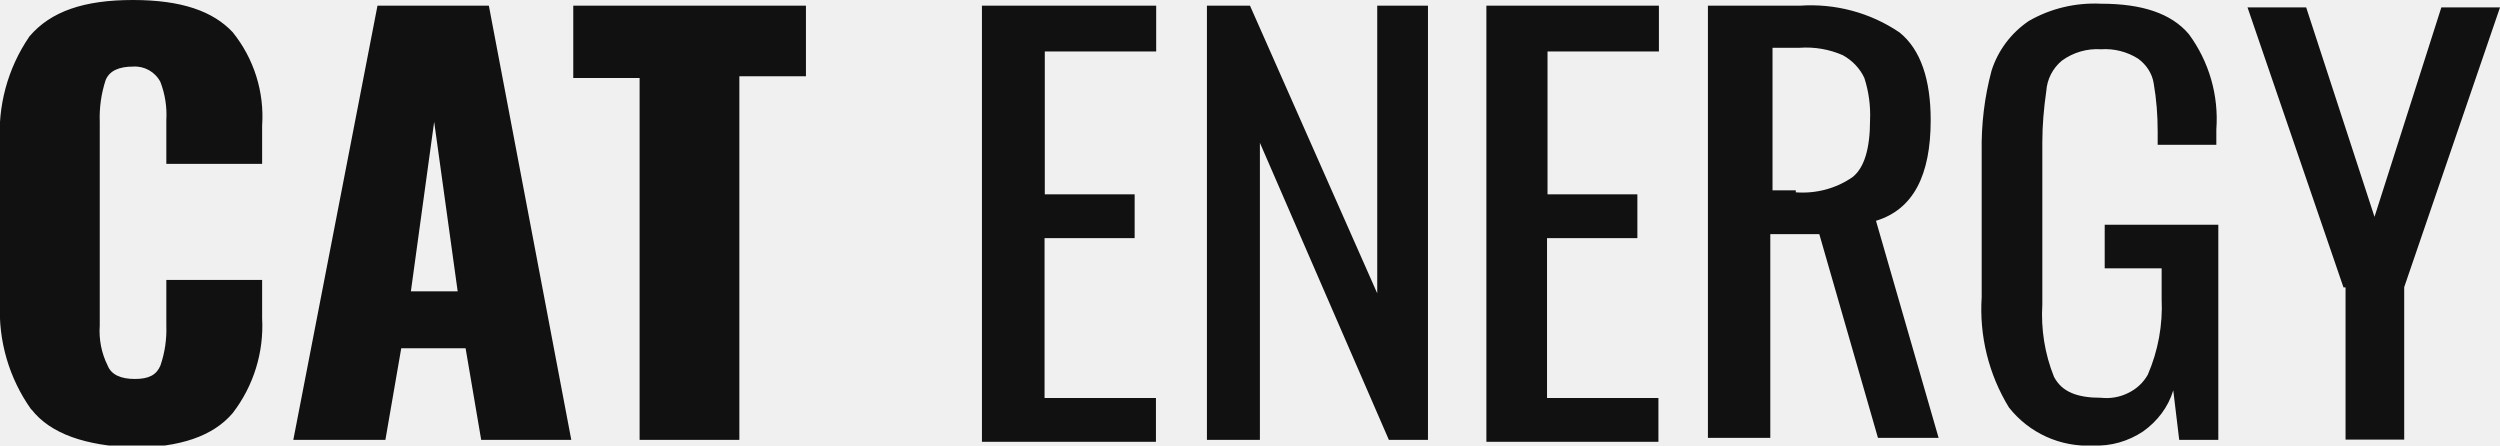
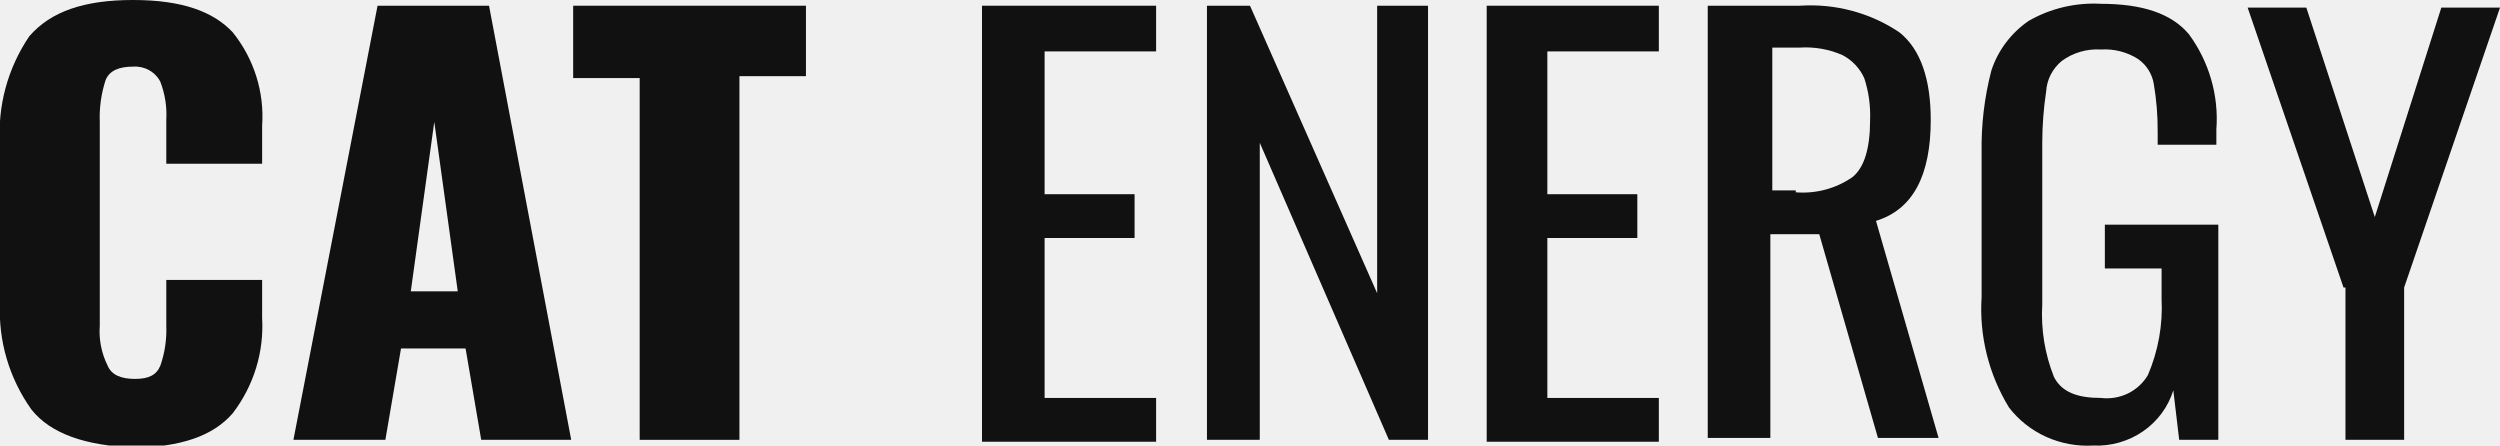
- <svg xmlns="http://www.w3.org/2000/svg" width="101" height="18" fill="none">
-   <g fill="#111" clip-path="url(#a)">
-     <path d="M1.26 16.54A6.86 6.86 0 0 1 0 12.24v-6.4C-.1 4.3.3 2.77 1.19 1.47 2.05.46 3.39 0 5.37 0 7.35 0 8.61.46 9.4 1.3a5.42 5.42 0 0 1 1.19 3.78v1.54H6.72V4.85a3.7 3.7 0 0 0-.24-1.54 1.16 1.16 0 0 0-1.1-.62c-.56 0-.95.16-1.11.54a4.85 4.85 0 0 0-.24 1.7v8.22c-.04.56.07 1.12.32 1.62.15.38.55.54 1.1.54.56 0 .87-.16 1.03-.54.18-.52.26-1.07.24-1.62v-1.84h3.87v1.54a5.77 5.77 0 0 1-1.19 3.84c-.79.93-2.13 1.39-4.03 1.39-1.9-.08-3.32-.54-4.1-1.54ZM15.25.23h4.5l3.33 17.54h-3.64l-.63-3.7h-2.6l-.64 3.7h-3.72L15.25.23Zm3.24 11.54-.95-6.85-.94 6.85h1.9ZM25.84 3.15h-2.68V.23h9.4v2.85h-2.69v14.69h-4.03V3.15ZM39.75.23h6.96v1.85h-4.5v5.77h3.63v1.77H42.2v6.46h4.5v1.77h-7.03V.23h.08ZM48.76.23h1.74l5.14 11.62V.23h2.05v17.54h-1.58l-5.21-12v12h-2.14V.23ZM60.06.23h6.96v1.85h-4.5v5.77h3.63v1.77H62.5v6.46h4.5v1.77h-6.95V.23ZM69.07.23h3.64c1.43-.1 2.85.28 4.03 1.08C77.6 2 78 3.23 78 4.85c0 2.23-.7 3.61-2.21 4.07l2.53 8.77h-2.45L73.5 9.46h-1.98v8.23H69V.23h.08Zm3.48 7.54c.81.06 1.63-.15 2.3-.62.47-.38.7-1.15.7-2.3a4.85 4.85 0 0 0-.23-1.7c-.18-.39-.49-.71-.87-.92a3.69 3.69 0 0 0-1.74-.3h-1.1v5.76h.94v.08ZM81.16 16.46a7.61 7.61 0 0 1-1.1-4.46V6.15c-.02-1.11.11-2.22.4-3.3.26-.81.78-1.51 1.5-2 .88-.51 1.9-.75 2.92-.7 1.66 0 2.84.39 3.55 1.23a5.77 5.77 0 0 1 1.11 3.85v.62h-2.37V5.3c0-.65-.05-1.29-.16-1.93-.06-.4-.3-.76-.63-1a2.5 2.5 0 0 0-1.5-.38 2.42 2.42 0 0 0-1.58.46 1.75 1.75 0 0 0-.63 1.23c-.1.69-.16 1.38-.16 2.08v6.54c-.06 1 .1 2 .47 2.92.32.62.95.85 1.9.85.37.04.75-.02 1.09-.19.34-.16.62-.42.8-.74.42-.97.61-2.02.56-3.07v-1.23h-2.3V9.08h4.59v8.69h-1.58l-.24-2c-.2.67-.64 1.25-1.22 1.66-.6.4-1.3.6-2.02.57a4.05 4.05 0 0 1-3.4-1.54ZM94.68 11.62 90.8.3h2.37l2.76 8.46L98.63.3H101l-3.87 11.3v6.16h-2.37v-6.15h-.08Z" />
+ <svg xmlns="http://www.w3.org/2000/svg" width="101" height="18" viewBox="0 0 101 18" fill="none">
+   <g clip-path="url(#clip0_135_3354)">
+     <path d="M1.264 16.538C0.37 15.276 -0.075 13.763 1.02073e-05 12.231V5.846C-0.108 4.298 0.308 2.757 1.185 1.462C2.055 0.462 3.398 0 5.374 0C7.35 0 8.614 0.462 9.405 1.308C10.263 2.379 10.685 3.721 10.59 5.077V6.615H6.718V4.846C6.749 4.323 6.668 3.799 6.48 3.308C6.38 3.109 6.221 2.945 6.024 2.835C5.827 2.725 5.6 2.676 5.374 2.692C4.821 2.692 4.426 2.846 4.268 3.231C4.089 3.777 4.009 4.35 4.031 4.923V13.154C3.989 13.71 4.098 14.267 4.347 14.769C4.505 15.154 4.9 15.308 5.453 15.308C6.006 15.308 6.322 15.154 6.48 14.769C6.66 14.249 6.74 13.702 6.718 13.154V11.308H10.59V12.846C10.67 14.224 10.251 15.585 9.405 16.692C8.614 17.615 7.271 18.077 5.374 18.077C3.477 18 2.055 17.538 1.264 16.538Z" fill="#111111" />
+     <path d="M15.253 0.231H19.757L23.077 17.769H19.441L18.809 14.077H16.201L15.569 17.769H11.854L15.253 0.231ZM18.493 11.769L17.545 4.923L16.596 11.769H18.493Z" fill="#111111" />
+     <path d="M25.843 3.154H23.156V0.231H32.56V3.077H29.873V17.769H25.843V3.154Z" fill="#111111" />
+     <path d="M39.752 0.231H46.707V2.077H42.202V7.846H45.837V9.615H42.202V16.077H46.707V17.846H39.673V0.231H39.752Z" fill="#111111" />
+     <path d="M48.761 0.231H50.5L55.637 11.846V0.231H57.692V17.769H56.111L50.895 5.769V17.769H48.761V0.231Z" fill="#111111" />
+     <path d="M60.063 0.231H67.017V2.077H62.513V7.846H66.148V9.615H62.513V16.077H67.017V17.846H60.063V0.231Z" fill="#111111" />
+     <path d="M69.072 0.231H72.707C74.138 0.135 75.559 0.514 76.738 1.308C77.607 2 78.002 3.231 78.002 4.846C78.002 7.077 77.291 8.462 75.79 8.923L78.319 17.692H75.869L73.498 9.462H71.522V17.692H68.993V0.231H69.072ZM72.549 7.769C73.364 7.835 74.176 7.617 74.841 7.154C75.315 6.769 75.552 6 75.552 4.846C75.574 4.273 75.494 3.7 75.315 3.154C75.138 2.762 74.832 2.437 74.446 2.231C73.902 1.989 73.304 1.884 72.707 1.923H71.601V7.692H72.549V7.769Z" fill="#111111" />
+     <path d="M81.163 16.462C80.342 15.117 79.956 13.562 80.057 12V6.154C80.038 5.039 80.171 3.927 80.452 2.846C80.717 2.039 81.244 1.337 81.954 0.846C82.836 0.338 83.854 0.097 84.878 0.154C86.538 0.154 87.723 0.538 88.434 1.385C89.252 2.502 89.644 3.862 89.541 5.231V5.846H87.17V5.308C87.173 4.663 87.121 4.02 87.012 3.385C86.945 2.983 86.718 2.623 86.379 2.385C85.935 2.101 85.408 1.966 84.878 2C84.311 1.965 83.75 2.128 83.297 2.462C83.111 2.614 82.96 2.802 82.851 3.013C82.742 3.225 82.679 3.456 82.665 3.692C82.561 4.38 82.508 5.074 82.507 5.769V12.308C82.449 13.304 82.611 14.301 82.981 15.231C83.297 15.846 83.93 16.077 84.878 16.077C85.252 16.122 85.632 16.059 85.97 15.895C86.307 15.73 86.587 15.473 86.775 15.154C87.192 14.181 87.381 13.13 87.328 12.077V10.846H85.036V9.077H89.62V17.769H88.039L87.802 15.769C87.595 16.439 87.163 17.023 86.576 17.427C85.989 17.831 85.28 18.033 84.562 18C83.909 18.037 83.257 17.916 82.663 17.648C82.07 17.379 81.555 16.972 81.163 16.462Z" fill="#111111" />
+     <path d="M94.678 11.615L90.805 0.308H93.176L95.942 8.769L98.629 0.308H101L97.127 11.615V17.769H94.757V11.615H94.678Z" fill="#111111" />
  </g>
  <defs>
-     <clipPath id="a">
-       <path fill="#fff" d="M0 0h101v18H0z" />
+     <clipPath id="clip0_135_3354">
+       <rect width="101" height="18" fill="white" />
    </clipPath>
  </defs>
</svg>
